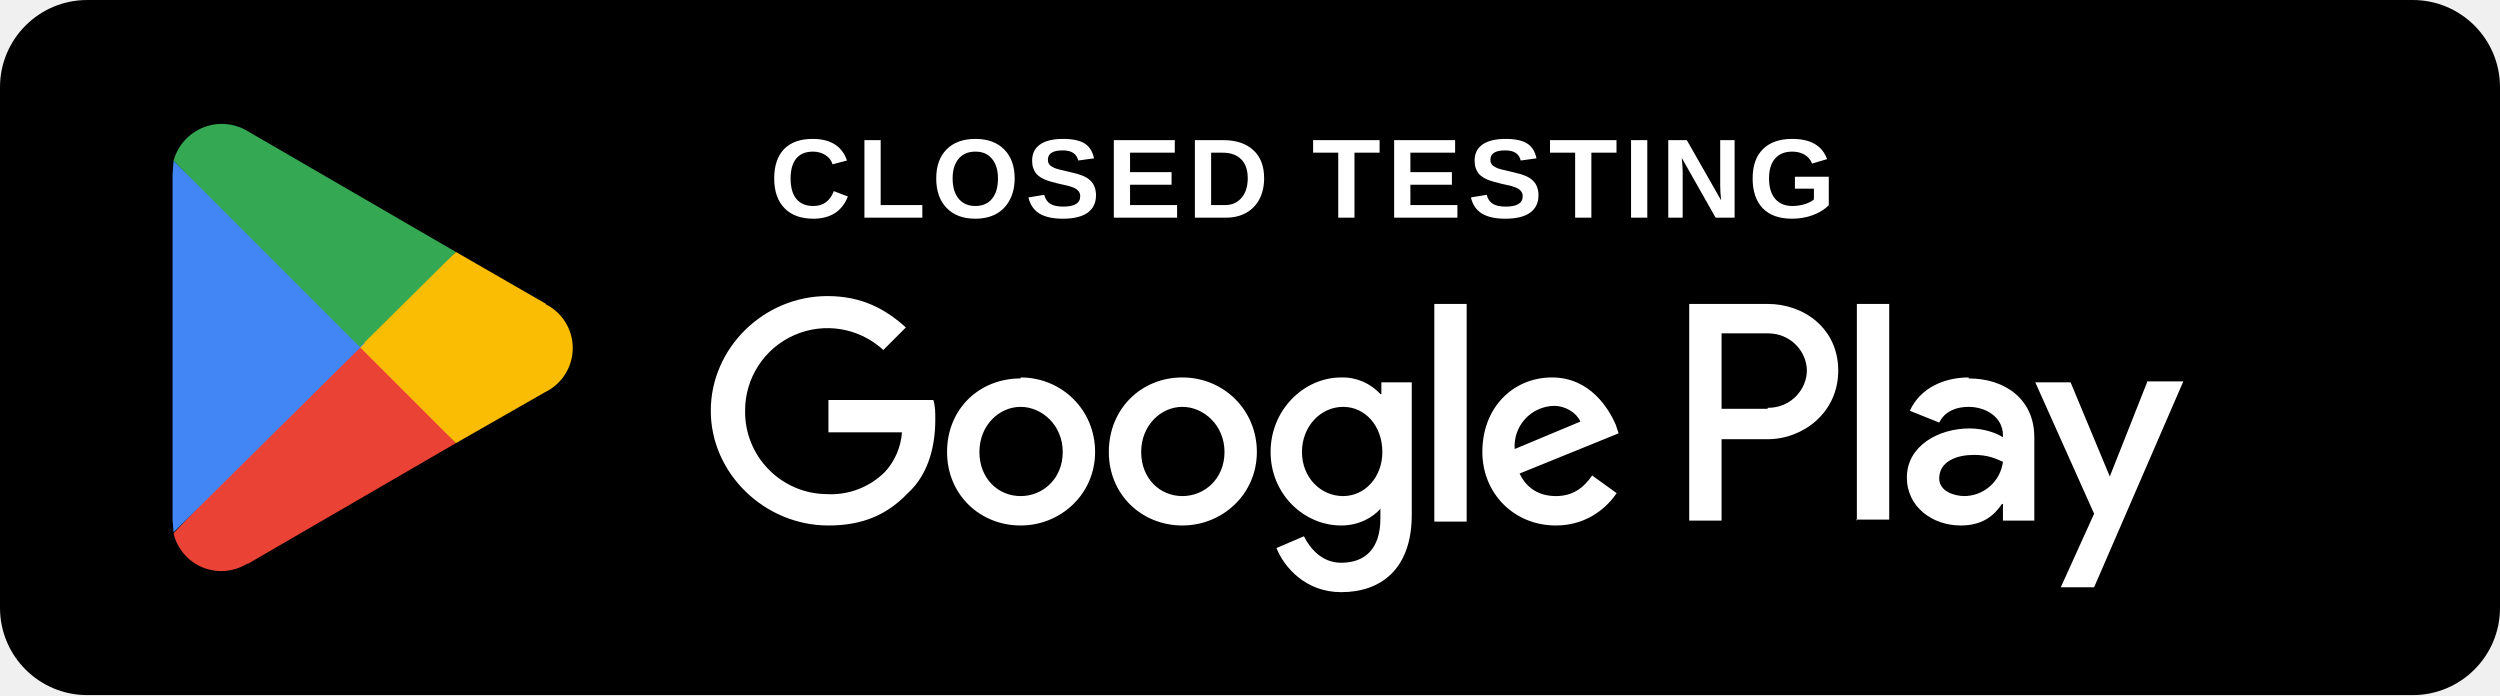
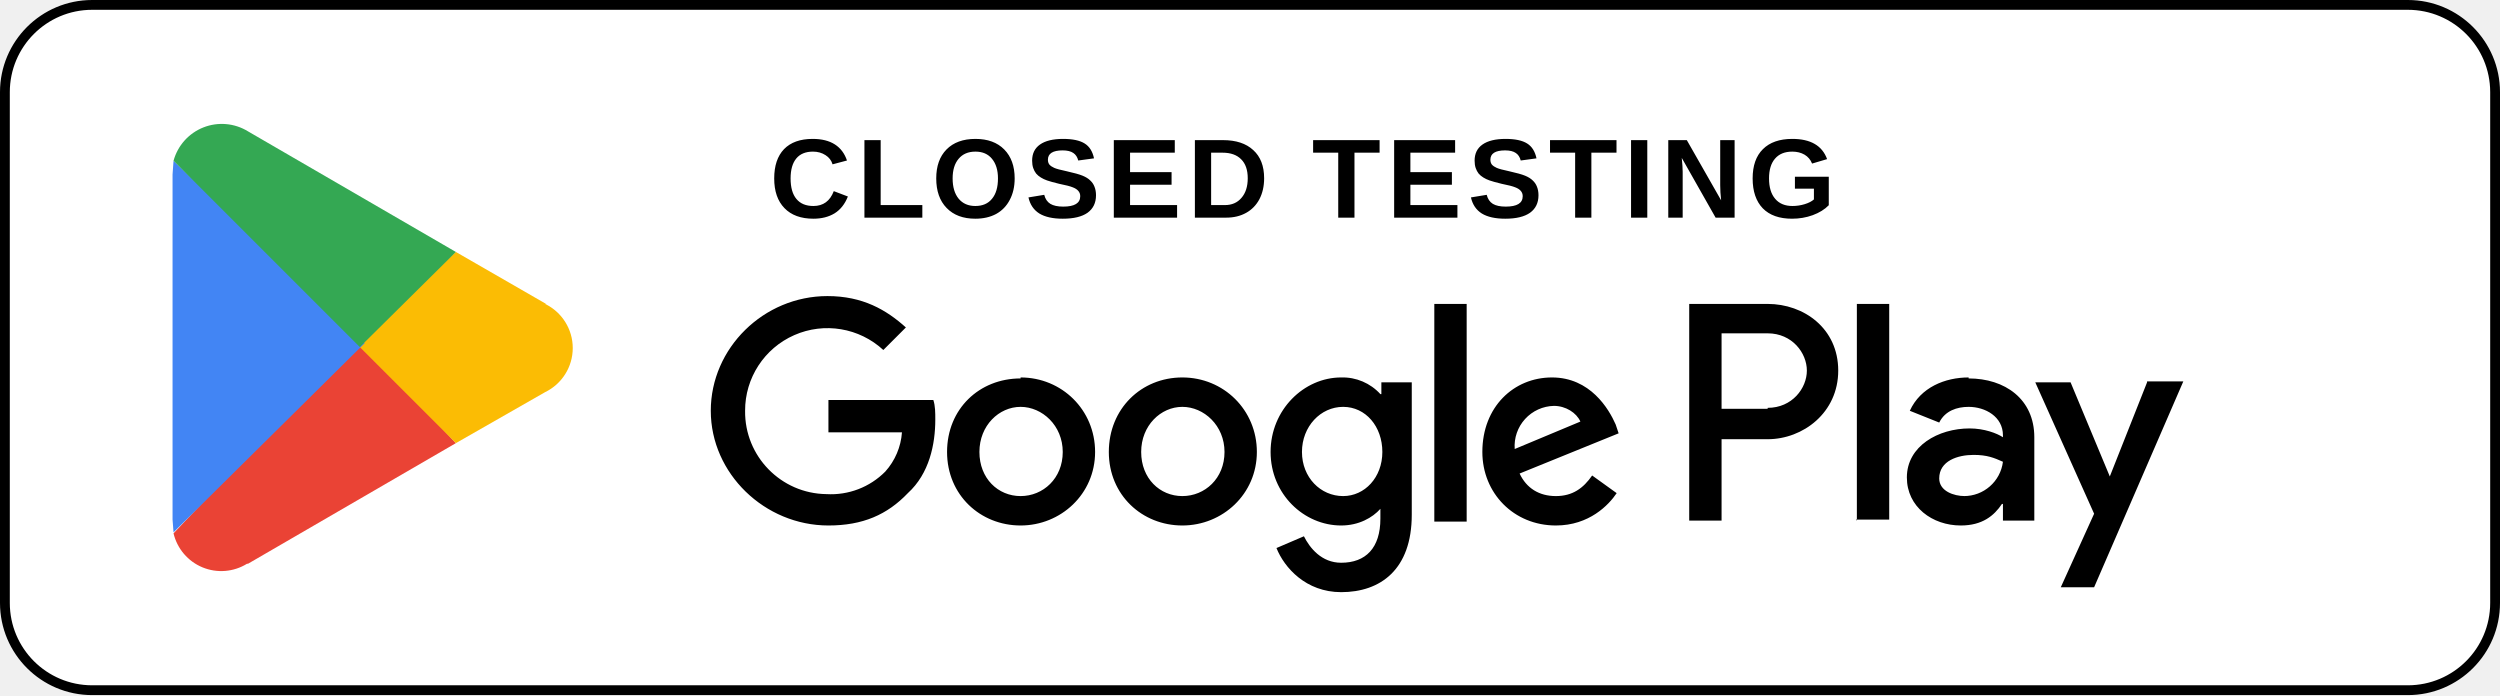
<svg xmlns="http://www.w3.org/2000/svg" width="255" height="70.9" viewBox="0 0 255 70.9">
-   <rect width="255" height="70.9" rx="8.9" ry="8.9" fill="#000" />
-   <text x="78.5" y="22.2" fill="#fff" font-family="Arial, Helvetica, sans-serif" font-size="11.5" font-weight="600" letter-spacing="0.6">CLOSED TESTING</text>
-   <path d="M120.6 38.5c-4.2 0-7.5 3.2-7.5 7.6s3.4 7.5 7.5 7.5 7.6-3.2 7.6-7.5-3.4-7.6-7.6-7.6Zm0 12.1c-2.3 0-4.2-1.8-4.2-4.5s2-4.6 4.2-4.6 4.3 1.9 4.3 4.6-2 4.5-4.3 4.5Zm-16.5-12c-4.2 0-7.5 3.1-7.5 7.5s3.4 7.5 7.5 7.5 7.6-3.2 7.6-7.5-3.4-7.6-7.6-7.6Zm0 12c-2.3 0-4.2-1.8-4.2-4.5s2-4.6 4.2-4.6 4.3 1.9 4.3 4.6-2 4.5-4.3 4.5Zm-19.6-9.8v3.3H92a6.7 6.7 0 0 1-1.7 4 7.8 7.8 0 0 1-6 2.3 8.4 8.4 0 0 1-8.3-8.5 8.4 8.4 0 0 1 14.1-6.2l2.3-2.3c-2-1.8-4.4-3.2-8-3.2-6.5 0-11.9 5.3-11.9 11.7s5.5 11.7 12 11.7c3.5 0 6-1.1 8.1-3.3 2.2-2 2.8-5 2.8-7.5 0-.7 0-1.4-.2-2H84.5Zm80.3 2.5c-.7-1.6-2.6-4.8-6.5-4.8s-7.1 3-7.1 7.6c0 4.2 3.2 7.5 7.5 7.5 3.4 0 5.4-2.1 6.2-3.3l-2.5-1.8c-.9 1.3-2 2.1-3.7 2.1s-3-.8-3.7-2.3l10.1-4.1-.3-.9Zm-10.3 2.5a4.1 4.1 0 0 1 4-4.4c1.2 0 2.3.7 2.7 1.6l-6.7 2.8Zm-8.2 7.4h3.3V31h-3.3v22.1Zm-5.4-13h-.1a5.2 5.2 0 0 0-4-1.7c-3.8 0-7.2 3.3-7.2 7.6s3.4 7.5 7.2 7.5c1.8 0 3.2-.8 4-1.7v1c0 3-1.5 4.5-4 4.5-2 0-3.2-1.5-3.8-2.7l-2.8 1.2c.8 2 3 4.5 6.6 4.5 4 0 7.2-2.3 7.2-7.9V39h-3.1v1.2ZM137 50.6c-2.3 0-4.2-1.9-4.2-4.5s1.9-4.6 4.2-4.6 4 2 4 4.6-1.8 4.5-4 4.5ZM180.3 31h-8v22.1h3.3v-8.3h4.7c3.6 0 7.2-2.7 7.2-7S184 31 180.3 31Zm0 10.7h-4.7V34h4.7c2.5 0 4 2 4 3.8s-1.5 3.8-4 3.8Zm20.5-3.2c-2.4 0-4.9 1-6 3.4l3 1.2c.6-1.2 1.8-1.6 3-1.6 1.7 0 3.5 1 3.5 2.9v.2c-.6-.4-1.9-.9-3.4-.9-3.2 0-6.4 1.8-6.4 5 0 3 2.6 4.9 5.5 4.9 2.2 0 3.4-1 4.2-2.2h.1v1.7h3.2v-8.5c0-3.9-3-6-6.7-6Zm-.4 12.1c-1.1 0-2.6-.5-2.6-1.8 0-1.8 1.9-2.4 3.5-2.4 1.4 0 2.1.3 3 .7a4 4 0 0 1-4 3.5ZM219 39l-3.8 9.6-4-9.6h-3.6l6 13.4-3.4 7.5h3.4l9.1-21H219Zm-29.7 14h3.4V31h-3.3v22.1Z" fill="#fff" />
+   <rect x="0.5" y="0.5" width="254" height="69.9" rx="8.9" ry="8.9" fill="#fff" stroke="#000" stroke-width="1" />
+   <text x="78.5" y="22.2" fill="#000" font-family="Arial, Helvetica, sans-serif" font-size="11.5" font-weight="600" letter-spacing="0.6">CLOSED TESTING</text>
+   <path d="M120.6 38.5c-4.2 0-7.5 3.2-7.5 7.6s3.4 7.5 7.5 7.5 7.6-3.2 7.6-7.5-3.4-7.6-7.6-7.6Zm0 12.1c-2.3 0-4.2-1.8-4.2-4.5s2-4.6 4.2-4.6 4.3 1.9 4.3 4.6-2 4.5-4.3 4.5Zm-16.5-12c-4.2 0-7.5 3.1-7.5 7.5s3.4 7.5 7.5 7.5 7.6-3.2 7.6-7.5-3.4-7.6-7.6-7.6Zm0 12c-2.3 0-4.2-1.8-4.2-4.5s2-4.6 4.2-4.6 4.3 1.9 4.3 4.6-2 4.5-4.3 4.5Zm-19.6-9.8v3.3H92a6.7 6.7 0 0 1-1.7 4 7.8 7.8 0 0 1-6 2.3 8.4 8.4 0 0 1-8.3-8.5 8.4 8.4 0 0 1 14.1-6.2l2.3-2.3c-2-1.8-4.4-3.2-8-3.2-6.5 0-11.9 5.3-11.9 11.7s5.5 11.7 12 11.7c3.5 0 6-1.1 8.1-3.3 2.2-2 2.8-5 2.8-7.5 0-.7 0-1.4-.2-2H84.5Zm80.3 2.5c-.7-1.6-2.6-4.8-6.5-4.8s-7.1 3-7.1 7.6c0 4.2 3.2 7.5 7.5 7.5 3.4 0 5.4-2.1 6.2-3.3l-2.5-1.8c-.9 1.3-2 2.1-3.7 2.1s-3-.8-3.7-2.3l10.1-4.1-.3-.9Zm-10.3 2.5a4.1 4.1 0 0 1 4-4.4c1.2 0 2.3.7 2.7 1.6l-6.7 2.8Zm-8.2 7.4h3.3V31h-3.3v22.1Zm-5.4-13h-.1a5.2 5.2 0 0 0-4-1.7c-3.8 0-7.2 3.3-7.2 7.6s3.4 7.5 7.2 7.5c1.8 0 3.2-.8 4-1.7v1c0 3-1.5 4.5-4 4.5-2 0-3.2-1.5-3.8-2.7l-2.8 1.2c.8 2 3 4.5 6.6 4.5 4 0 7.2-2.3 7.2-7.9V39h-3.1v1.2ZM137 50.6c-2.3 0-4.2-1.9-4.2-4.5s1.9-4.6 4.2-4.6 4 2 4 4.6-1.8 4.5-4 4.5ZM180.3 31h-8v22.1h3.3v-8.3h4.7c3.6 0 7.2-2.7 7.2-7S184 31 180.3 31Zm0 10.7h-4.7V34h4.7c2.5 0 4 2 4 3.8s-1.5 3.8-4 3.8Zm20.5-3.2c-2.4 0-4.9 1-6 3.4l3 1.2c.6-1.2 1.8-1.6 3-1.6 1.7 0 3.5 1 3.5 2.9v.2c-.6-.4-1.9-.9-3.4-.9-3.2 0-6.4 1.8-6.4 5 0 3 2.6 4.9 5.5 4.9 2.2 0 3.4-1 4.2-2.2h.1v1.7h3.2v-8.5c0-3.9-3-6-6.7-6Zm-.4 12.1c-1.1 0-2.6-.5-2.6-1.8 0-1.8 1.9-2.4 3.5-2.4 1.4 0 2.1.3 3 .7a4 4 0 0 1-4 3.5ZM219 39l-3.8 9.6-4-9.6h-3.6l6 13.4-3.4 7.5h3.4l9.1-21H219Zm-29.7 14h3.4V31h-3.3v22.1Z" fill="#000" />
  <path d="m36.6 34.4-18.9 20a5 5 0 0 0 7.5 3.1h.1l21.2-12.3-10-10.8Z" fill="#ea4335" />
  <path d="m55.7 31-9.2-5.3-10.3 9.2 10.3 10.3 9.1-5.2a5 5 0 0 0 0-9Z" fill="#fbbc04" />
  <path d="m17.7 16.4-.1 1.4V53l.1 1.3L37.2 35 17.7 16.4Z" fill="#4285f4" />
  <path d="m36.7 35.4 9.8-9.7-21.2-12.3a5.1 5.1 0 0 0-7.6 3s19 19 19 19Z" fill="#34a853" />
</svg>
